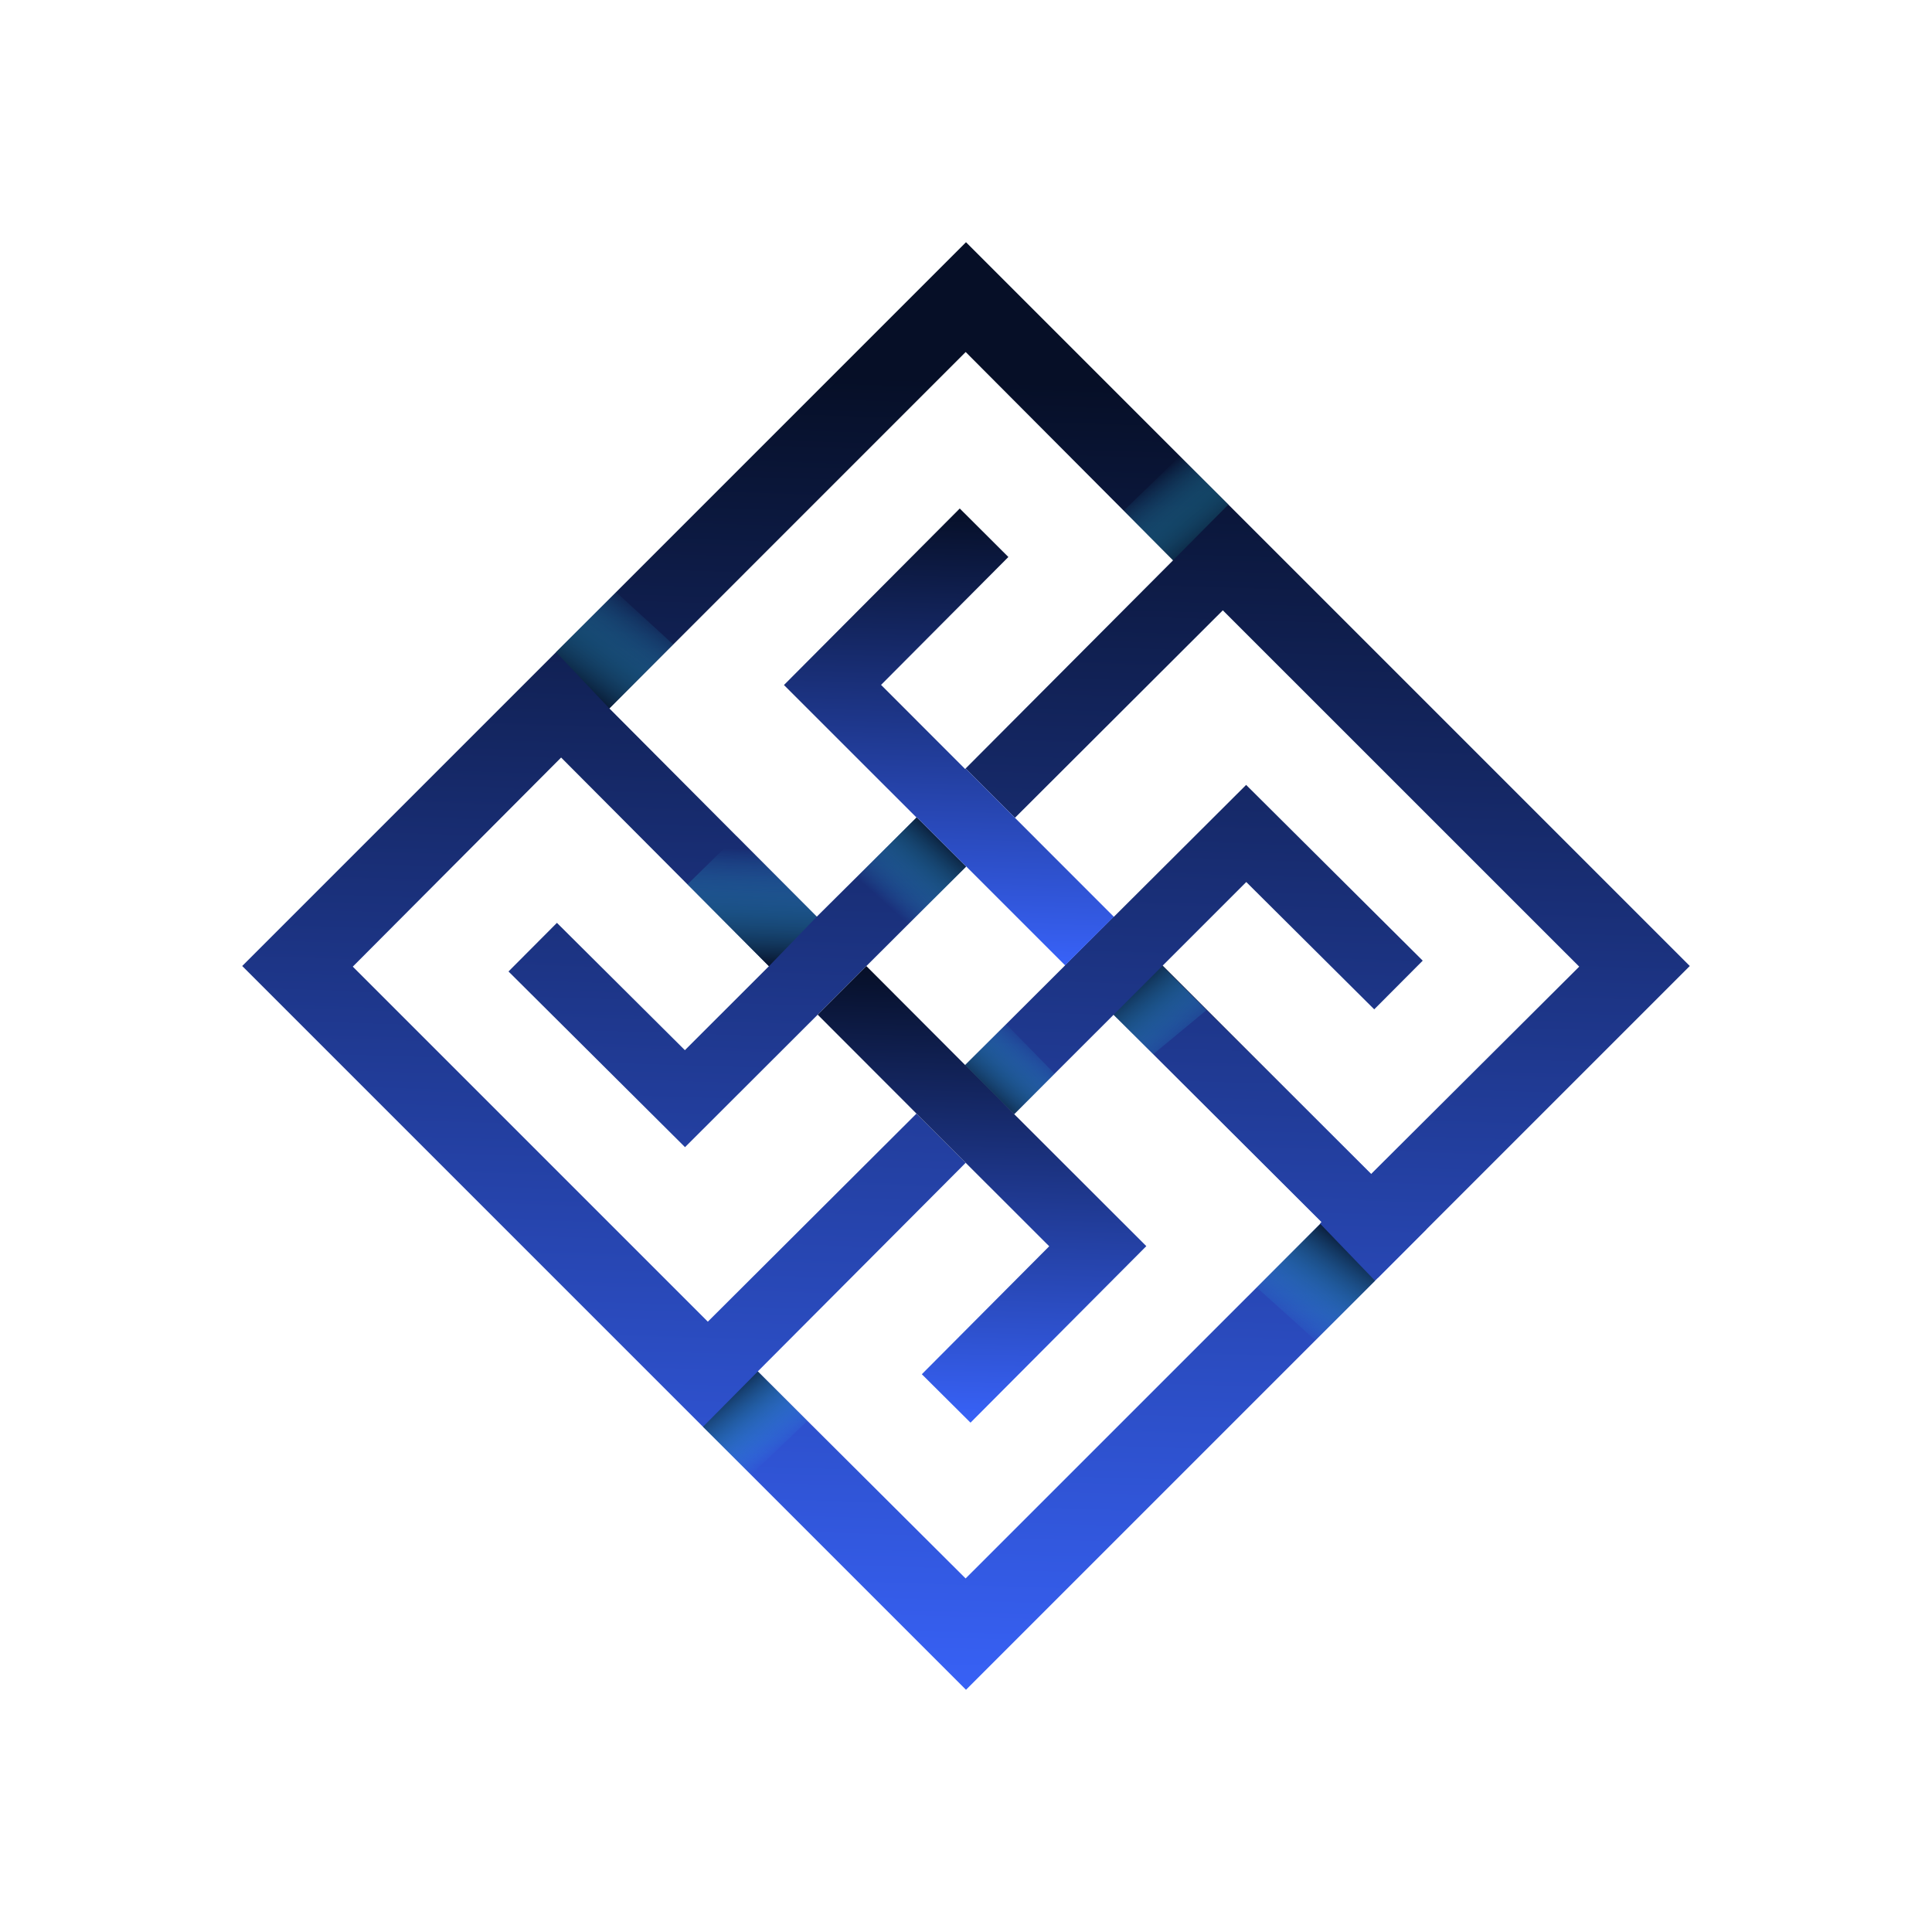
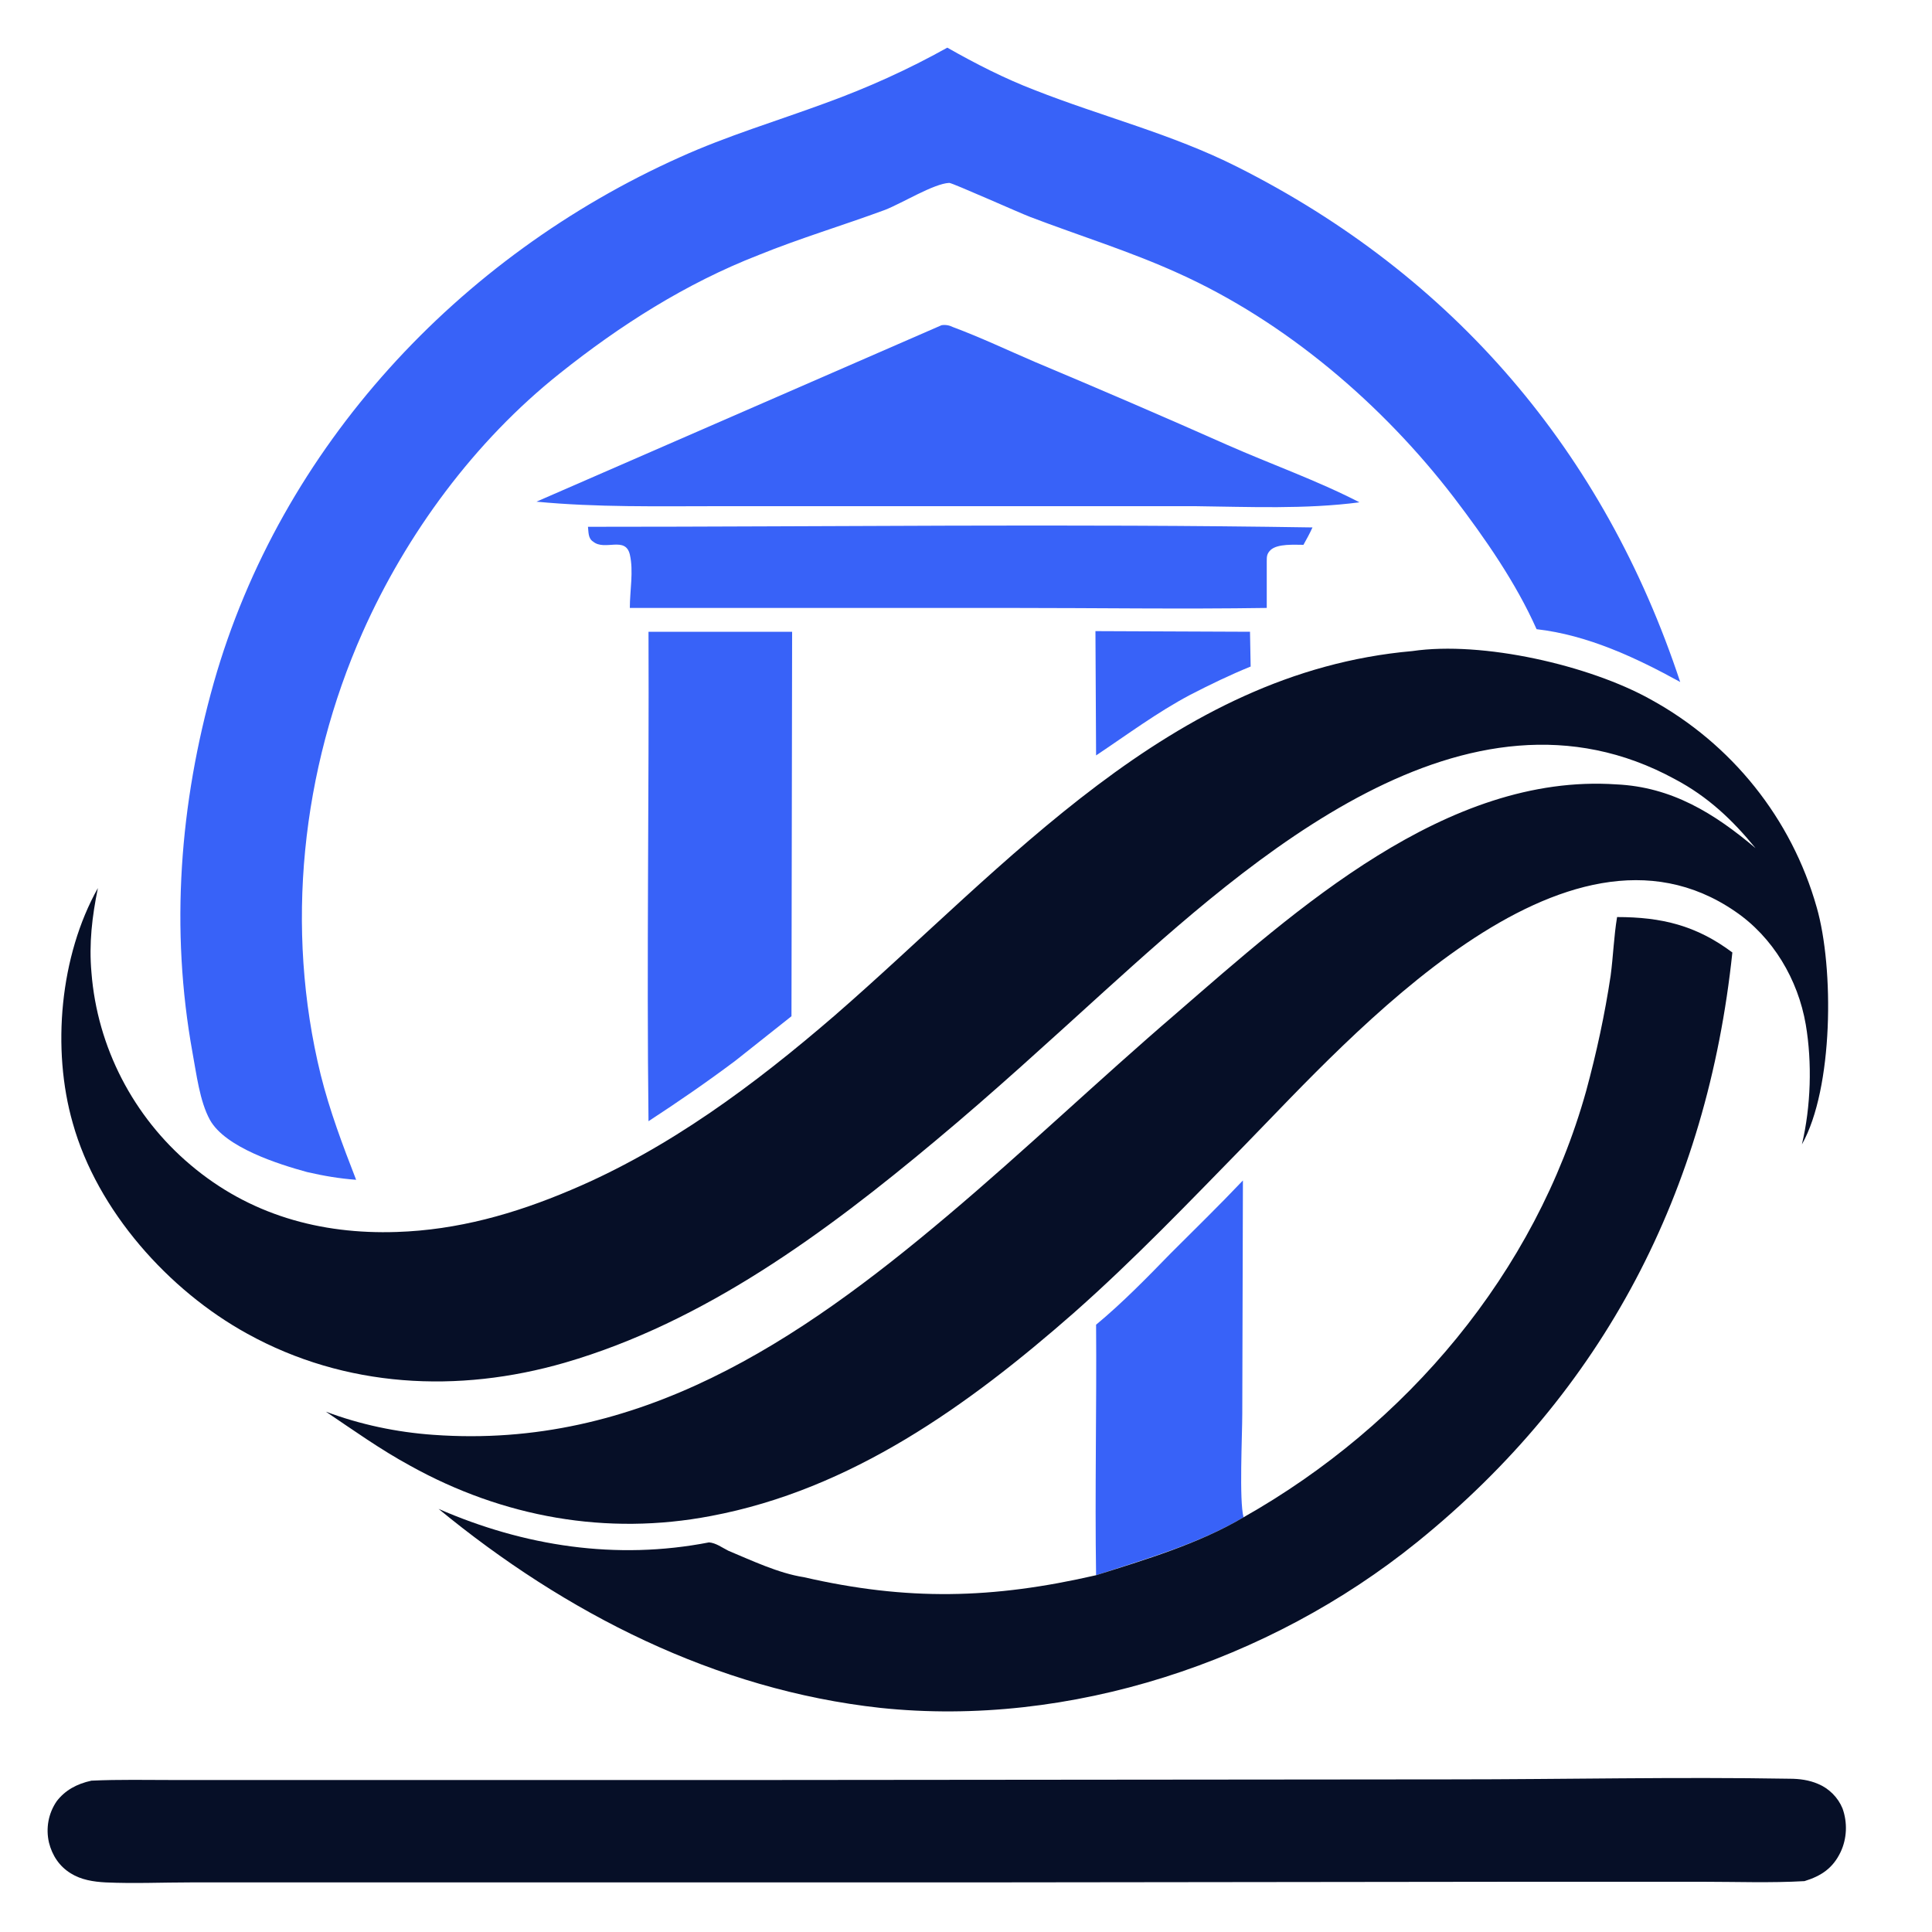
- <svg xmlns="http://www.w3.org/2000/svg" version="1.1" x="0px" y="0px" viewBox="0 0 300 300" style="enable-background:new 0 0 300 300;" xml:space="preserve">
+ <svg xmlns="http://www.w3.org/2000/svg" version="1.1" id="Layer_1" x="0px" y="0px" viewBox="0 0 300 300" style="enable-background:new 0 0 300 300;" xml:space="preserve">
  <style type="text/css">
- 	.st0{display:none;}
- 	.st1{display:inline;fill:url(#SVGID_1_);}
- 	.st2{fill:url(#SVGID_00000101086833453802540000000010123049367088205455_);}
- 	.st3{fill:url(#SVGID_00000124878113287689533070000013552972061243929997_);}
- 	.st4{fill:url(#SVGID_00000181089253781219382040000018269133561134004900_);}
- 	.st5{fill:url(#SVGID_00000052792214302310398500000007921343822878073499_);}
- 	.st6{fill:url(#SVGID_00000064345600096798920800000018404581456633452972_);}
- 	.st7{fill:url(#SVGID_00000068646515572117372040000009127571803768284839_);}
- 	.st8{fill:url(#SVGID_00000116922561102018716620000009310532753361370011_);}
- 	.st9{fill:url(#SVGID_00000057849307079474188020000005777590408649741699_);}
- 	.st10{fill:url(#SVGID_00000165930826488922112770000003883451233966174092_);}
- 	.st11{fill:url(#SVGID_00000070839347207170491630000015124836594542762642_);}
- 	.st12{fill:url(#SVGID_00000113346549952286554280000014523154268333722791_);}
- 	.st13{fill:url(#SVGID_00000139979416474268503490000010226294207170699934_);}
+ 	.st0{fill:#3862F8;}
+ 	.st1{fill:#060F27;}
</style>
-   <g id="BACKGROUND" class="st0">
-     <linearGradient id="SVGID_1_" gradientUnits="userSpaceOnUse" x1="148.691" y1="401.295" x2="151.927" y2="-220.008">
-       <stop offset="0" style="stop-color:#191421" />
-       <stop offset="0.021" style="stop-color:#1A1423" />
-       <stop offset="0.331" style="stop-color:#201535" />
-       <stop offset="0.652" style="stop-color:#251540" />
-       <stop offset="1" style="stop-color:#261544" />
-     </linearGradient>
-     <rect x="-100" y="-100" class="st1" width="500" height="500" />
-   </g>
-   <g id="OBJECTS">
-     <g>
-       <linearGradient id="SVGID_00000037652220369725540320000012172154742877556123_" gradientUnits="userSpaceOnUse" x1="192.56" y1="198.336" x2="194.138" y2="148.242">
-         <stop offset="0" style="stop-color:#3862F8" />
-         <stop offset="1" style="stop-color:#060F27" />
-       </linearGradient>
-       <polygon style="fill:url(#SVGID_00000037652220369725540320000012172154742877556123_);" points="221.49,190.89 213.94,198.45     165.39,149.9 172.96,142.36   " />
-       <linearGradient id="SVGID_00000062875920212256018350000005166679416792887230_" gradientUnits="userSpaceOnUse" x1="146.391" y1="264.572" x2="152.863" y2="59.092">
-         <stop offset="0" style="stop-color:#3862F8" />
-         <stop offset="1" style="stop-color:#060F27" />
-       </linearGradient>
-       <path style="fill:url(#SVGID_00000062875920212256018350000005166679416792887230_);" d="M142.44,126.95h-0.12l-15.47,15.37    l7.68,7.69l15.5-15.47L142.44,126.95z M150,37.61L37.61,150L150,262.39L262.39,150L150,37.61z M193.5,121.88l-20.54,20.48    l-7.57,7.54l-15.52,15.48l7.61,7.62l15.44-15.43l32.28,32.18l-0.24,0.24l0.05,0.05l-55.07,55.06l-32.26-32.14l-0.01-0.01    l32.28-32.39l-7.64-7.64l-32.4,32.31L54.78,150.1l32.35-32.47l17.73,17.8l14.54,14.6l-13.05,13.04L86.48,143.3l-7.52,7.55    l27.41,27.28l20.6-20.57l7.56-7.55l15.5-15.47l-7.59-7.59h-0.12l-15.47,15.37l-0.02,0.02l-12.45-12.51h-0.01L94.62,110    l55.33-55.34L182.16,87l-32.22,32.33l0.06,0.06l7.6,7.6l32.28-32.22l55.34,55.33l-32.32,32.2L180.48,150l0.06-0.06l12.98-12.98    l19.87,19.77l7.53-7.56L193.5,121.88z" />
-       <linearGradient id="SVGID_00000175323416539520823370000008550767884749793717_" gradientUnits="userSpaceOnUse" x1="146.559" y1="149.307" x2="148.775" y2="78.952">
-         <stop offset="0" style="stop-color:#3862F8" />
-         <stop offset="1" style="stop-color:#060F27" />
-       </linearGradient>
-       <polygon style="fill:url(#SVGID_00000175323416539520823370000008550767884749793717_);" points="172.96,142.36 165.39,149.9     142.44,126.95 142.32,126.95 121.73,106.37 149.03,78.96 156.58,86.49 136.81,106.35 149.86,119.41 149.94,119.33 150,119.39     157.6,126.99   " />
-       <linearGradient id="SVGID_00000040549197598933396070000014388074267962471861_" gradientUnits="userSpaceOnUse" x1="116.467" y1="150.14" x2="117.044" y2="131.824">
-         <stop offset="0" style="stop-color:#060F27" />
-         <stop offset="1" style="stop-color:#33D4FF;stop-opacity:0" />
-       </linearGradient>
-       <polygon style="fill:url(#SVGID_00000040549197598933396070000014388074267962471861_);" points="119.4,150.03 126.83,142.34     114.38,129.83 106.75,137.33   " />
-       <linearGradient id="SVGID_00000063598337515975126910000017326046618531924613_" gradientUnits="userSpaceOnUse" x1="146.967" y1="129.315" x2="137.259" y2="140.101">
-         <stop offset="0" style="stop-color:#060F27" />
-         <stop offset="1" style="stop-color:#33D4FF;stop-opacity:0" />
-       </linearGradient>
-       <polygon style="fill:url(#SVGID_00000063598337515975126910000017326046618531924613_);" points="142.32,126.95 150,134.59     140.66,143.91 132.85,136.36   " />
-       <linearGradient id="SVGID_00000172408779012615654490000017963615498091346615_" gradientUnits="userSpaceOnUse" x1="209.679" y1="192.013" x2="199.701" y2="205.766">
-         <stop offset="0" style="stop-color:#060F27" />
-         <stop offset="1" style="stop-color:#33D4FF;stop-opacity:0" />
-       </linearGradient>
-       <polygon style="fill:url(#SVGID_00000172408779012615654490000017963615498091346615_);" points="205.01,190.04 213.51,198.87     204.26,208.13 195.14,199.91   " />
-       <linearGradient id="SVGID_00000008853349235348145190000006953770877011231120_" gradientUnits="userSpaceOnUse" x1="152.269" y1="171.273" x2="160.538" y2="161.745">
-         <stop offset="0" style="stop-color:#060F27" />
-         <stop offset="1" style="stop-color:#33D4FF;stop-opacity:0" />
-       </linearGradient>
-       <polygon style="fill:url(#SVGID_00000008853349235348145190000006953770877011231120_);" points="157.48,173 149.62,165.63     156.24,159.03 163.76,166.73   " />
-       <linearGradient id="SVGID_00000137092404238512218510000005958281473274202247_" gradientUnits="userSpaceOnUse" x1="175.177" y1="151.289" x2="184.211" y2="162.075">
-         <stop offset="0" style="stop-color:#060F27" />
-         <stop offset="1" style="stop-color:#33D4FF;stop-opacity:0" />
-       </linearGradient>
-       <polygon style="fill:url(#SVGID_00000137092404238512218510000005958281473274202247_);" points="180.48,150 172.92,157.57     179.07,163.7 187.35,156.85   " />
-       <linearGradient id="SVGID_00000133518031788515540710000011554910450790594731_" gradientUnits="userSpaceOnUse" x1="91.687" y1="86.465" x2="82.699" y2="75.3" gradientTransform="matrix(-1 0 0 -1 203.6301 300.9574)">
-         <stop offset="0" style="stop-color:#060F27" />
-         <stop offset="1" style="stop-color:#33D4FF;stop-opacity:0" />
-       </linearGradient>
-       <polygon style="fill:url(#SVGID_00000133518031788515540710000011554910450790594731_);" points="109.16,221.55 117.67,212.96     125.36,220.64 116.65,229.01   " />
-       <linearGradient id="SVGID_00000077286641731687446070000017734696533298652322_" gradientUnits="userSpaceOnUse" x1="151.055" y1="220.921" x2="153.27" y2="150.6">
-         <stop offset="0" style="stop-color:#3862F8" />
-         <stop offset="1" style="stop-color:#060F27" />
-       </linearGradient>
-       <polygon style="fill:url(#SVGID_00000077286641731687446070000017734696533298652322_);" points="178,193.5 150.7,220.91     143.14,213.39 162.92,193.52 151.03,181.64 149.95,180.56 142.31,172.92 126.97,157.56 134.53,150.01 149.87,165.38 157.48,173     159.45,174.97   " />
-       <linearGradient id="SVGID_00000062898620052778262290000002540661446945159607_" gradientUnits="userSpaceOnUse" x1="400.627" y1="84.362" x2="390.548" y2="98.254" gradientTransform="matrix(-1 0 0 -1 490.6716 192.4721)">
-         <stop offset="0" style="stop-color:#060F27" />
-         <stop offset="1" style="stop-color:#33D4FF;stop-opacity:0" />
-       </linearGradient>
-       <polygon style="fill:url(#SVGID_00000062898620052778262290000002540661446945159607_);" points="94.62,110 86.34,101.27     95.67,91.94 104.54,100.07   " />
-       <linearGradient id="SVGID_00000144311920150069072410000011384066487497974674_" gradientUnits="userSpaceOnUse" x1="-99.109" y1="193.932" x2="-108.144" y2="182.708" gradientTransform="matrix(1 0 0 1 287.0415 -108.4852)">
-         <stop offset="0" style="stop-color:#060F27" />
-         <stop offset="1" style="stop-color:#33D4FF;stop-opacity:0" />
-       </linearGradient>
-       <polygon style="fill:url(#SVGID_00000144311920150069072410000011384066487497974674_);" points="190.74,78.35 182.16,87     174.48,79.31 183.22,70.83   " />
-     </g>
+   <g>
+     <path class="st0" d="M170.1,98l24,0.1l0.1,5.4c-3.2,1.3-6.3,2.8-9.4,4.4c-5.1,2.7-9.8,6.2-14.6,9.4L170.1,98z" />
+     <path class="st0" d="M170.2,205.7c4.1-3.4,7.9-7.3,11.6-11.1c3.7-3.7,7.5-7.4,11.2-11.3l-0.1,36.2c0,3.3-0.5,13.6,0.2,16.1   c-6.9,4.1-15.3,6.5-22.9,9C170,231.6,170.3,218.6,170.2,205.7z" />
+     <path class="st0" d="M91.3,81.8c37.5,0,75-0.5,112.5,0.1c-0.4,0.9-0.9,1.8-1.4,2.7c-1.4,0-4-0.2-5.1,0.8c-0.6,0.6-0.6,1-0.6,1.8   l0,7.2c-13.2,0.2-26.5,0-39.7,0l-59.2,0c0-2.7,0.6-5.7,0-8.3c-0.7-2.9-3.9-0.5-5.7-2C91.3,83.6,91.4,82.6,91.3,81.8z" />
+     <path class="st0" d="M100.7,98.1l22.3,0l-0.1,59.7c-2.9,2.3-5.8,4.6-8.7,6.9c-4.4,3.3-8.9,6.4-13.5,9.4   C100.4,148.8,100.8,123.4,100.7,98.1z" />
+     <path class="st0" d="M146.2,50.5c0.6-0.1,1.2,0,1.8,0.3c4.3,1.6,8.5,3.6,12.7,5.4c10,4.2,20,8.5,29.9,12.9c6.8,3,13.9,5.5,20.5,8.9   c-8.4,1.1-17.1,0.7-25.5,0.6l-37.2,0l-36.9,0c-9.4,0-18.8,0.2-28.2-0.7L146.2,50.5z" />
+     <path class="st1" d="M251.1,142.4c6.9,0,12.3,1.3,17.9,5.5c-3.9,37-19.9,68.1-49,91.6c-22.9,18.5-53.9,28.8-83.3,25.7   c-25.6-2.8-48.9-14.7-68.6-30.9c13.3,5.8,27.6,8,42,5.2c1.1,0.1,2,0.8,3,1.3c3.6,1.5,7.8,3.5,11.7,4.1c16.1,3.7,29.3,3.4,45.4-0.3   c7.6-2.4,16-4.9,22.9-9c25.3-14.3,45.3-37.9,53.2-66.2c1.6-5.9,2.9-11.9,3.8-17.9C250.5,148.5,250.6,145.4,251.1,142.4z" />
+     <path class="st1" d="M14.2,276.5c4.3-0.2,8.6-0.1,12.9-0.1l22.5,0l67.7,0l108.1-0.1c17.5,0,35-0.4,52.5-0.1c1.5,0,3,0.2,4.4,0.8   c1.7,0.7,3.1,2.1,3.8,3.8c0.8,2.2,0.7,4.7-0.3,6.8c-1.2,2.5-3,3.7-5.6,4.5c-5.2,0.3-10.6,0.1-15.8,0.1l-28.5,0l-85.5,0.1l-91.4,0   l-29.5,0c-4.3,0-8.7,0.2-13.1,0c-1.9-0.1-3.8-0.4-5.4-1.4c-1.8-1.1-2.9-2.8-3.4-4.8c-0.5-2.2-0.1-4.5,1.2-6.4   C10.1,278,11.9,277,14.2,276.5z" />
+     <path class="st0" d="M147.1,7.4c4.4,2.5,8.9,4.8,13.6,6.6c10.4,4.1,21.3,6.8,31.4,11.9c33.6,16.9,57,44.3,68.8,80   c-6.9-3.8-14.4-7.3-22.3-8.2c-3.2-7.2-8-14.1-12.8-20.4c-11.1-14.5-26.2-27.4-42.9-34.9c-7.5-3.4-15.3-5.8-22.9-8.7   c-1.6-0.6-12.1-5.3-12.6-5.3c-2.4,0.1-7.4,3.2-10,4.2c-6.5,2.4-13.2,4.4-19.6,7C106.5,44,96.3,50.5,86.9,58   C73.7,68.5,63.1,82.9,56.3,98.2c-9.5,21.4-12.1,45.9-6.5,68.7c1.4,5.6,3.4,10.9,5.5,16.3c-2.6-0.2-5-0.6-7.6-1.2   c-4.4-1.2-12.7-3.8-15.1-8.1c-1.6-2.9-2.1-7.2-2.7-10.4c-3.5-19.3-2-38.7,3.3-57.5c10.4-36.6,38-66.2,72.4-81.6   c7.3-3.3,15-5.6,22.6-8.4C134.8,13.6,141,10.8,147.1,7.4z" />
+     <path class="st1" d="M219.3,101.1c10.9-1.6,27.5,2.2,37,7.5c12.6,6.9,21.9,18.5,25.8,32.3c2.7,9.4,2.6,28.1-2.3,36.8   c1.4-5.9,1.6-12.7,0.6-18.6c-1.2-7-5.1-13.6-11-17.6c-26.4-18.1-59.5,19.3-76,36.2c-8.7,8.9-17.3,17.9-26.7,26.2   c-16.3,14.3-34.5,27.4-56.3,31.5c-16.2,3.1-32.3,0.2-46.7-7.8c-4.6-2.5-8.8-5.5-13.1-8.4c5.3,2,11,3.2,16.7,3.6   c31.8,2.3,56.7-14.5,79.8-34c12.1-10.2,23.5-21.1,35.5-31.4c18.6-16.1,42-37.4,68.4-35.6c8.6,0.4,15.2,4.5,21.6,9.9   c-3.6-4.4-7.4-8-12.5-10.7c-32.4-17.7-65.9,12.4-88.6,32.9c-8.6,7.8-17.2,15.7-26.2,23.2c-17.1,14.3-35.9,28.2-57.6,34.5   c-16.6,4.8-34.1,3.9-49.3-4.5c-12.2-6.7-23.3-19.1-27.1-32.7c-3.3-11.5-2-26,3.9-36.5c-0.9,4.4-1.4,8.6-1,13.1   c0.9,11.6,6.5,22.4,15.4,29.9c9.1,7.7,20.1,10.8,32,10.4c9.4-0.3,18.3-2.8,27-6.5c15.2-6.4,28.6-16.4,41-27.1   C156.3,134.5,181.8,104.4,219.3,101.1z" />
  </g>
</svg>
